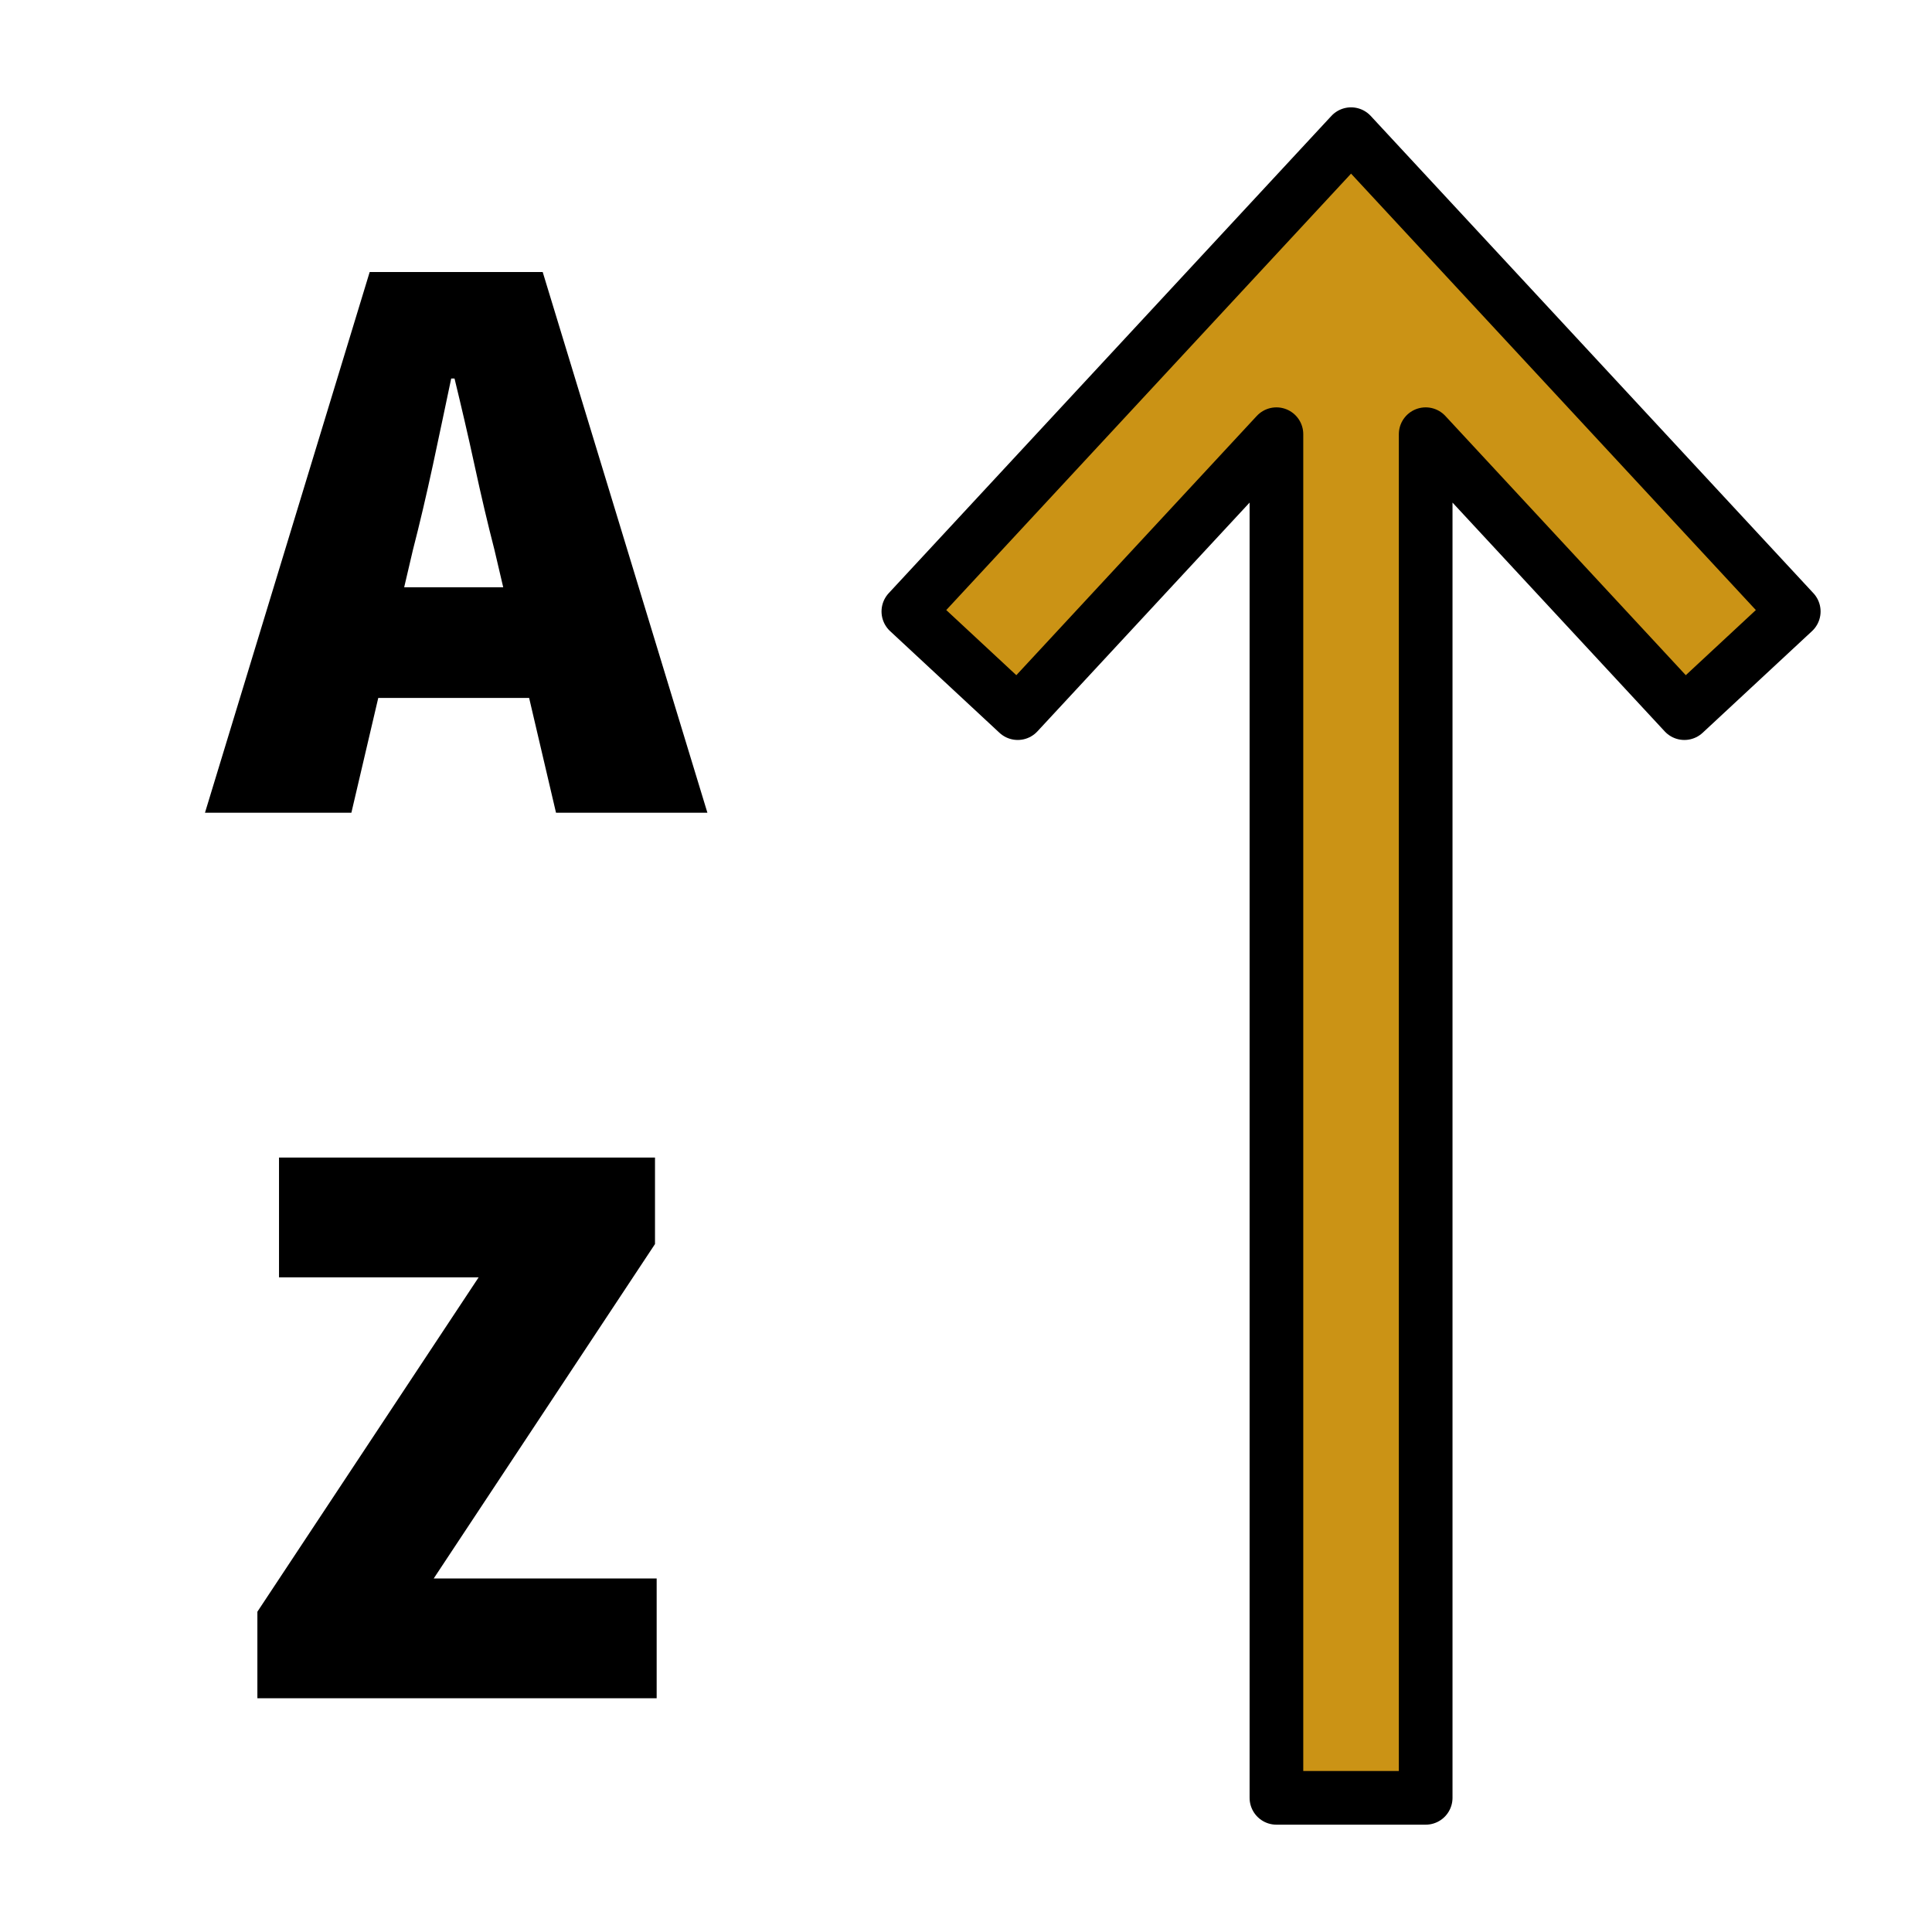
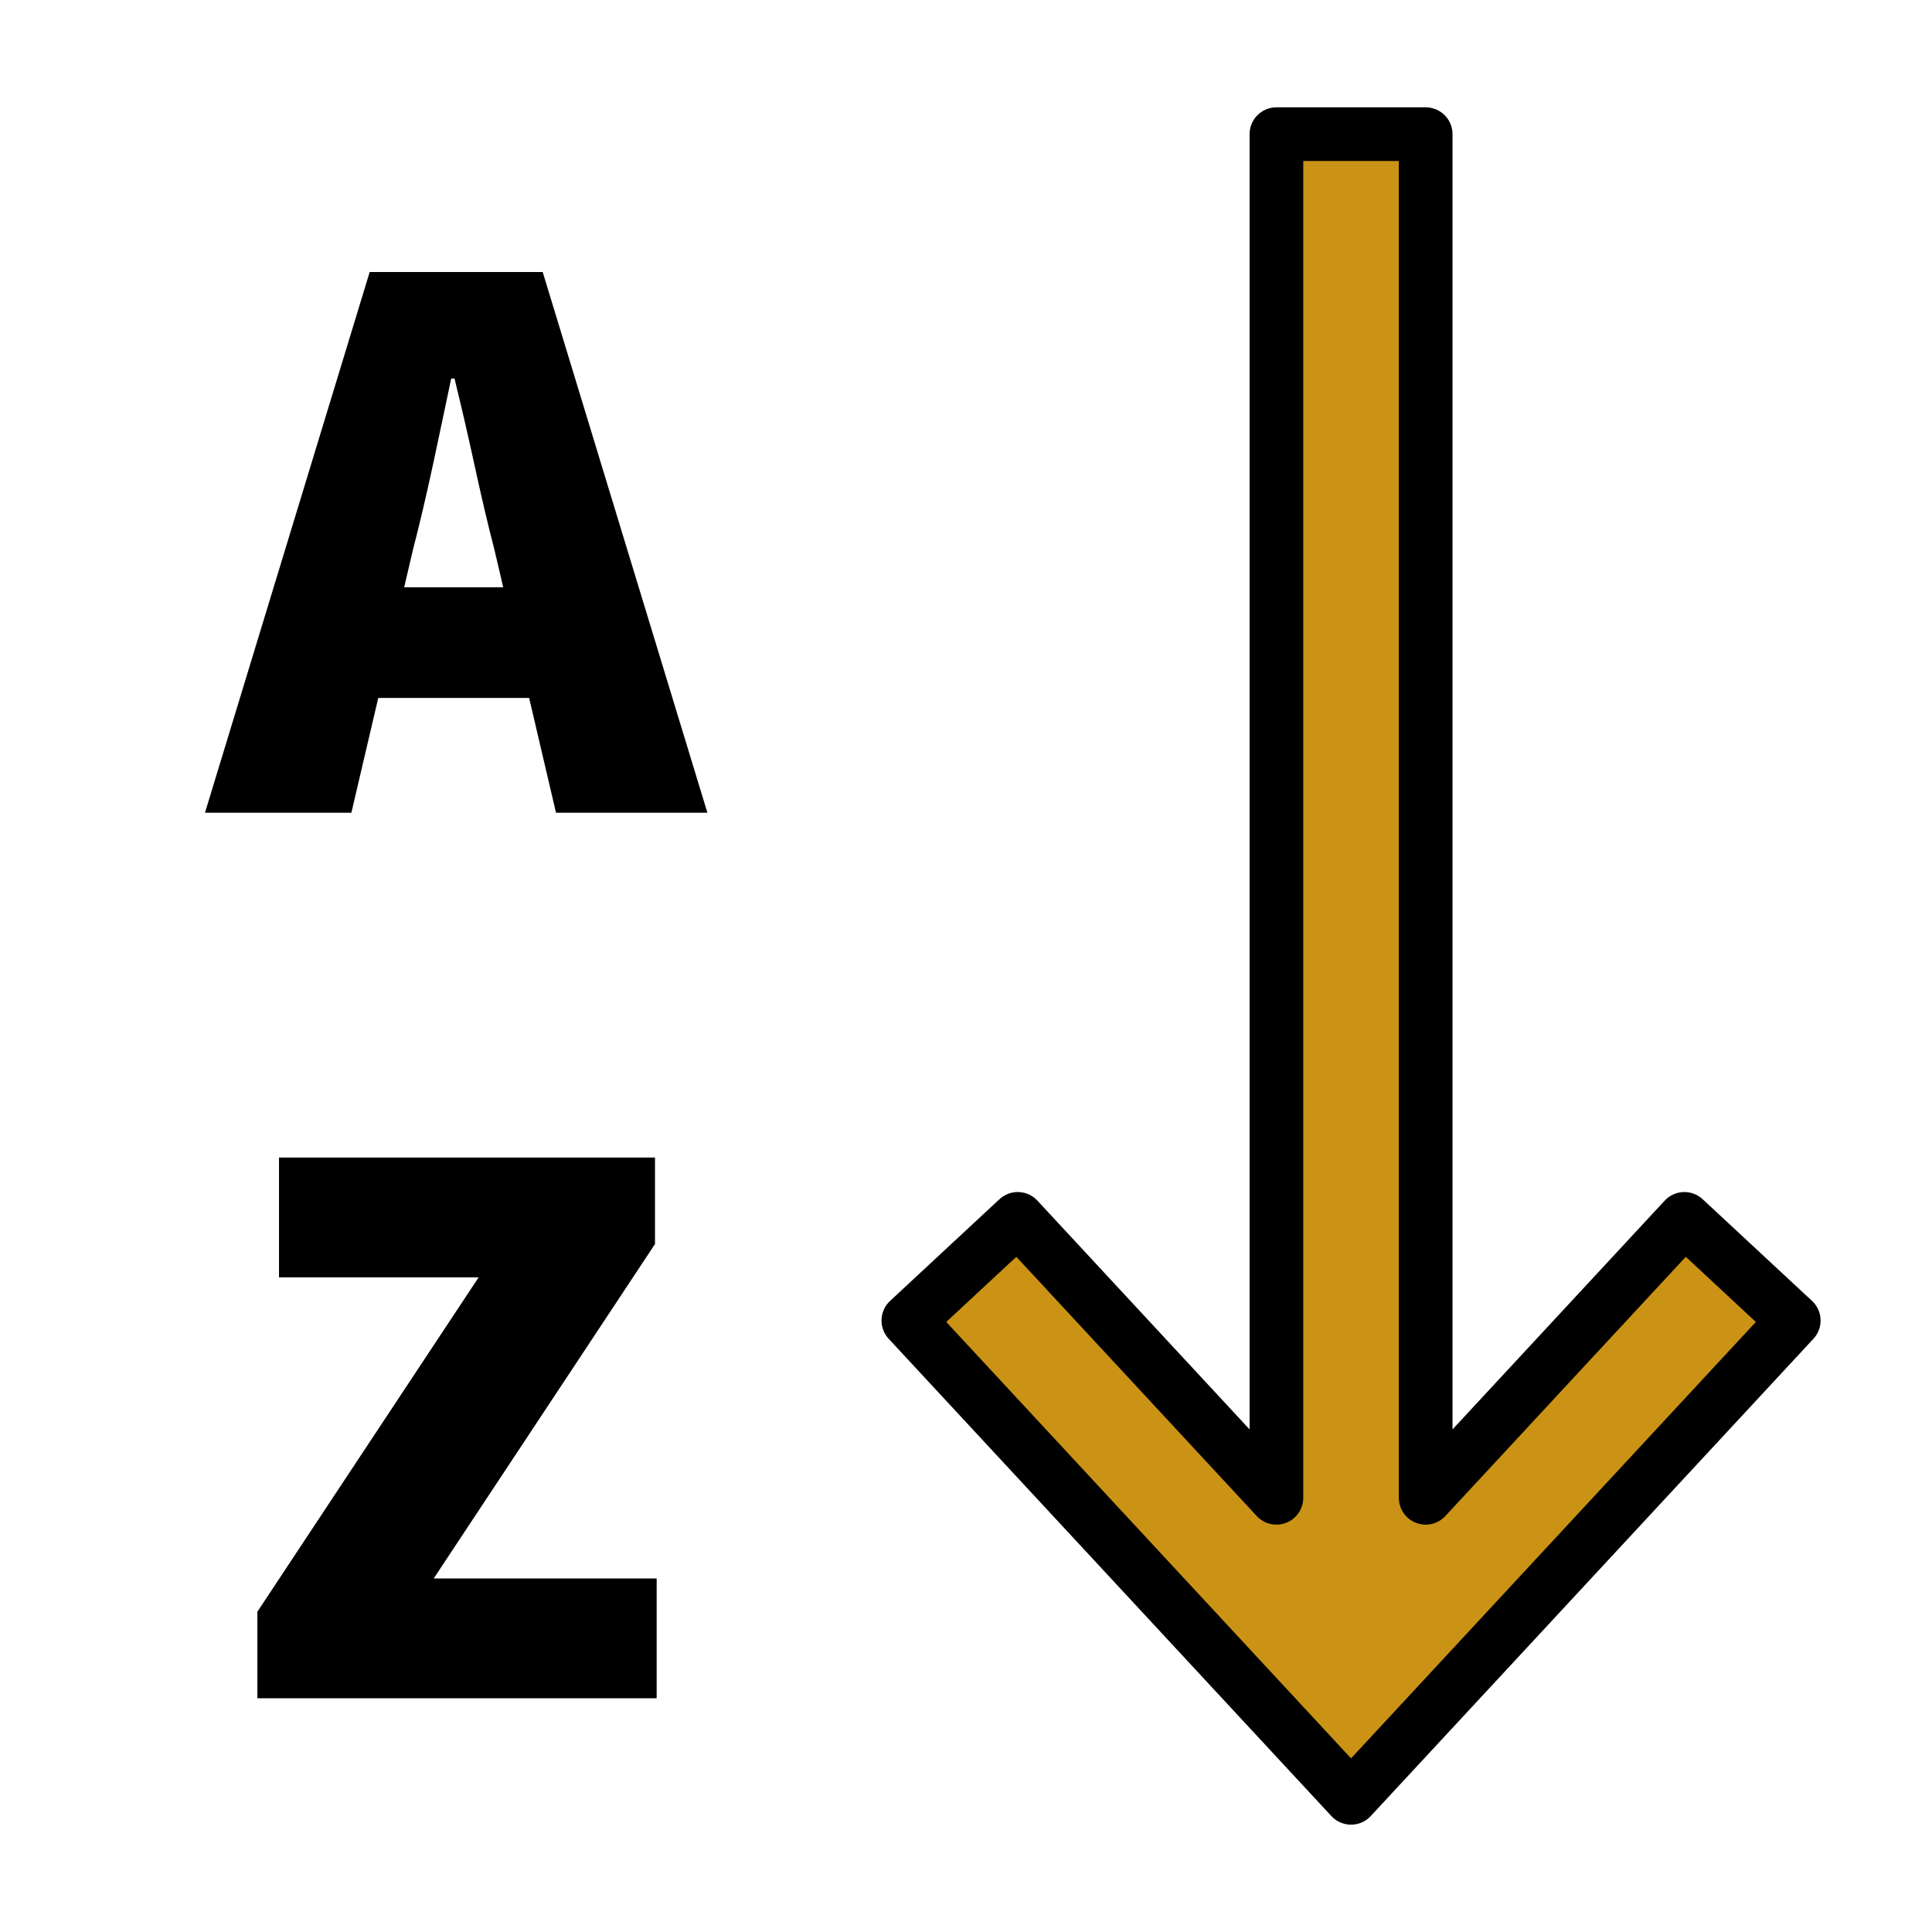
- <svg xmlns="http://www.w3.org/2000/svg" width="100%" height="100%" viewBox="0 0 300 300" version="1.1" xml:space="preserve" style="fill-rule:evenodd;clip-rule:evenodd;stroke-linecap:round;stroke-linejoin:round;stroke-miterlimit:10;">
-   <g transform="matrix(4.166667,0,0,4.166667,0,0)">
-     <g transform="matrix(-1,-0,0,-1,86.34987,72.0363)">
-       <g id="color">
-         <path d="M52.498,49.249L36,67.036L19.502,49.249L23.578,45.46L33.219,55.855L33.219,5.036L38.781,5.036L38.781,55.855L48.422,45.46L52.498,49.249Z" style="fill:rgb(203,147,21);fill-rule:nonzero;" />
-       </g>
+ <svg xmlns="http://www.w3.org/2000/svg" width="100%" height="100%" viewBox="0 0 72 72" version="1.1" xml:space="preserve" style="fill-rule:evenodd;clip-rule:evenodd;stroke-linecap:round;stroke-linejoin:round;stroke-miterlimit:10;">
+   <g transform="matrix(1,0,0,1,14.34987,-0.0363)">
+     <g id="color">
+       <path d="M52.498,49.249L36,67.036L19.502,49.249L23.578,45.46L33.219,55.855L33.219,5.036L38.781,5.036L38.781,55.855L48.422,45.46L52.498,49.249Z" style="fill:rgb(203,147,21);fill-rule:nonzero;" />
    </g>
-     <g transform="matrix(-1,-0,0,-1,86.34987,72.0363)">
-       <g id="line">
-         <path d="M52.498,49.249L36,67.036L19.502,49.249L23.578,45.46L33.219,55.855L33.219,5.036L38.781,5.036L38.781,55.855L48.422,45.46L52.498,49.249Z" style="fill:none;fill-rule:nonzero;stroke:black;stroke-width:2px;" />
-       </g>
+   </g>
+   <g id="line">
+     <g transform="matrix(1,0,0,1,14.34987,-0.0363)">
+       <path d="M52.498,49.249L36,67.036L19.502,49.249L23.578,45.46L33.219,55.855L33.219,5.036L38.781,5.036L38.781,55.855L48.422,45.46L52.498,49.249Z" style="fill:none;fill-rule:nonzero;stroke:black;stroke-width:2px;" />
    </g>
    <g>
      <g transform="matrix(31,0,0,31,7.948886,30.288)">
        <path d="M-0.01,-0L0.188,-0.65L0.396,-0.65L0.594,-0L0.412,-0L0.338,-0.316C0.33,-0.347 0.322,-0.381 0.314,-0.418C0.306,-0.455 0.298,-0.489 0.29,-0.522L0.286,-0.522C0.279,-0.489 0.272,-0.455 0.264,-0.418C0.256,-0.381 0.248,-0.347 0.24,-0.316L0.166,-0L-0.01,-0ZM0.132,-0.138L0.132,-0.271L0.45,-0.271L0.45,-0.138L0.132,-0.138Z" style="fill-rule:nonzero;" />
      </g>
      <g transform="matrix(31,0,0,31,26.05289,30.288)">
            </g>
      <g transform="matrix(31,0,0,31,8.599886,63.288)">
        <path d="M0.032,-0L0.032,-0.104L0.298,-0.506L0.058,-0.506L0.058,-0.65L0.51,-0.65L0.51,-0.546L0.244,-0.144L0.512,-0.144L0.512,-0L0.032,-0Z" style="fill-rule:nonzero;" />
      </g>
      <g transform="matrix(31,0,0,31,25.40189,63.288)">
            </g>
    </g>
  </g>
</svg>
